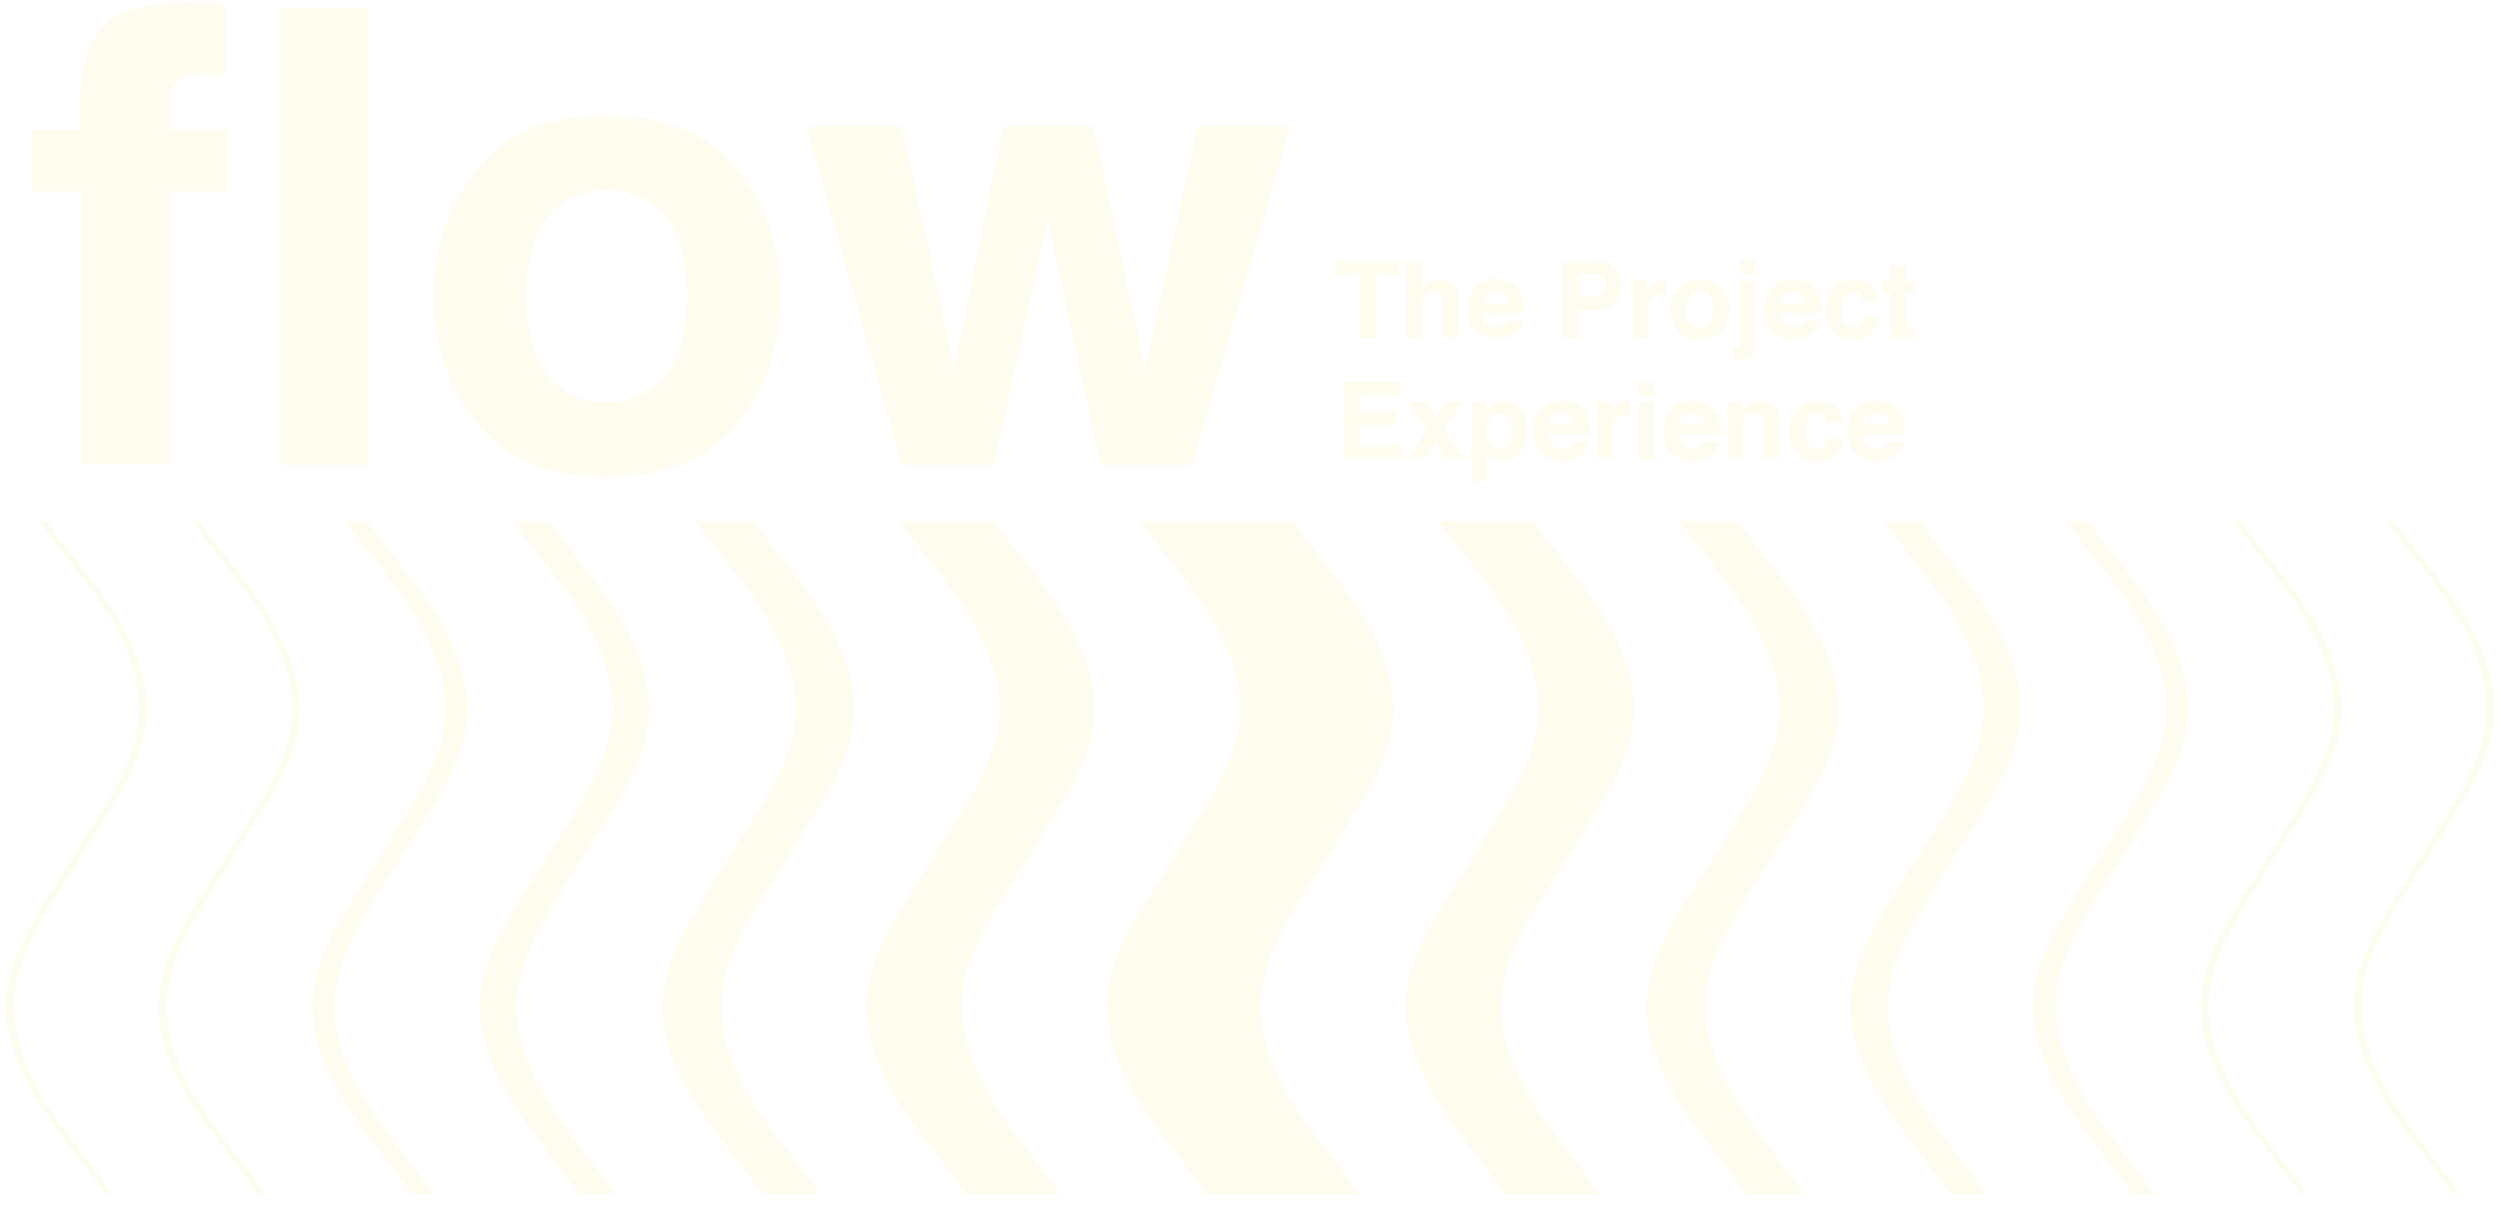
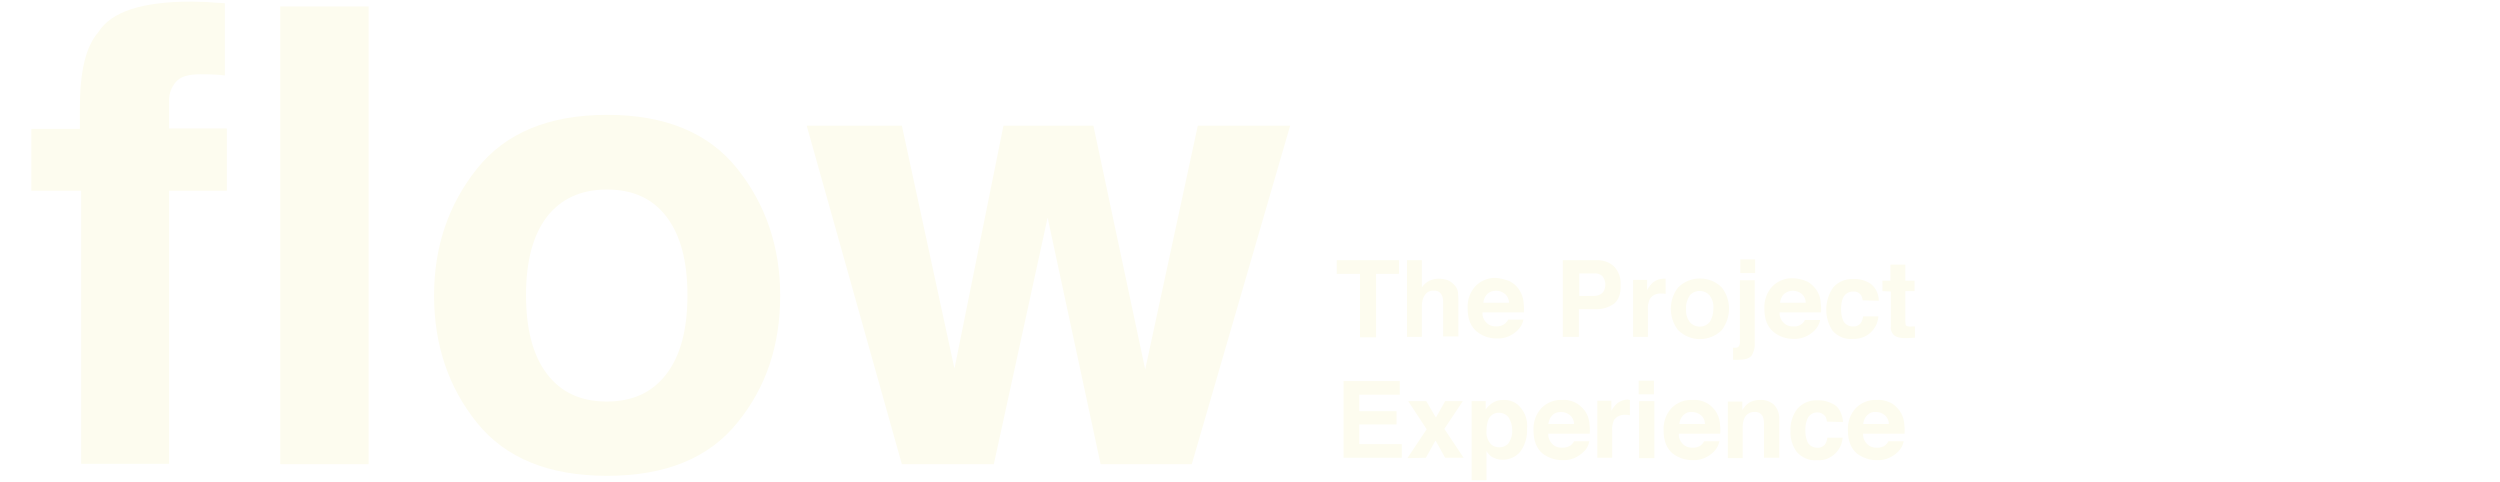
- <svg xmlns="http://www.w3.org/2000/svg" xmlns:xlink="http://www.w3.org/1999/xlink" version="1.1" id="Layer_1" x="0px" y="0px" viewBox="0 0 622.6 300" style="enable-background:new 0 0 622.6 300;" xml:space="preserve">
+ <svg xmlns="http://www.w3.org/2000/svg" version="1.1" id="Layer_1" x="0px" y="0px" viewBox="0 0 622.6 120" style="enable-background:new 0 0 622.6 120;" xml:space="preserve">
  <style type="text/css">
	.st0{fill:#FDFCEF;}
- 	.st1{clip-path:url(#SVGID_2_);}
- 	.st2{fill:#FDFCEE;}
</style>
  <g id="Layer_2_1_">
    <g id="Layer_1-2">
-       <path class="st0" d="M348.4,65v3.4h-5.7v15.8h-4V68.4h-5.8V65H348.4z" />
-       <path class="st0" d="M360.6,70c0.7,0.3,1.3,0.8,1.8,1.4c0.4,0.5,0.6,1,0.7,1.6c0.1,0.9,0.1,1.8,0.1,2.7v8.3h-3.8v-8.6    c0-0.6-0.1-1.3-0.4-1.8c-0.4-0.7-1.1-1.1-1.9-1c-0.9-0.1-1.7,0.3-2.2,1c-0.6,0.8-0.8,1.8-0.8,2.8v7.7h-3.7V65h3.7v6.8    c0.4-0.7,1.1-1.3,1.9-1.7c0.7-0.3,1.5-0.5,2.2-0.5C359,69.6,359.8,69.7,360.6,70z" />
-       <path class="st0" d="M375.9,70.2c1,0.5,1.8,1.2,2.4,2.1c0.6,0.9,1,1.9,1.1,2.9c0.1,0.9,0.2,1.9,0.1,2.8h-10.3    c-0.1,1.2,0.5,2.3,1.5,3c0.6,0.4,1.3,0.5,2,0.5c0.7,0,1.5-0.2,2.1-0.7c0.3-0.3,0.6-0.6,0.8-1h3.8c-0.2,1-0.7,1.9-1.4,2.6    c-1.4,1.4-3.3,2.2-5.3,2.1c-1.8,0-3.6-0.6-5-1.8c-1.4-1.2-2.2-3-2.2-5.7c-0.1-2.1,0.6-4.1,2-5.6c1.3-1.3,3.2-2.1,5.1-2    C373.7,69.5,374.8,69.8,375.9,70.2z M370.4,73.4c-0.6,0.6-0.9,1.4-1,2.2h6.4c0-0.9-0.4-1.7-1-2.2c-0.6-0.5-1.4-0.8-2.2-0.8    C371.7,72.6,370.9,72.9,370.4,73.4z" />
-       <path class="st0" d="M402,75.8c-1.4,1-3.1,1.5-4.8,1.4h-4v6.9h-4V65h8.2c1.6-0.1,3.3,0.4,4.5,1.5c1.2,1.2,1.8,2.9,1.7,4.6    C403.7,73.3,403.1,74.9,402,75.8z M399,68.9c-0.6-0.5-1.4-0.7-2.1-0.6h-3.6v5.6h3.6c0.8,0,1.5-0.2,2.1-0.7    c0.6-0.6,0.8-1.4,0.8-2.2C399.8,70.3,399.5,69.5,399,68.9L399,68.9z" />
-       <path class="st0" d="M414.5,69.6h0.3v3.8l-0.6-0.1h-0.4c-1.2-0.1-2.4,0.4-3,1.5c-0.3,0.8-0.5,1.7-0.4,2.5v6.8h-3.7V69.9h3.5v2.5    c0.4-0.7,0.9-1.4,1.5-1.9c0.8-0.6,1.7-0.9,2.7-0.9L414.5,69.6z" />
-       <path class="st0" d="M428.8,82.4c-3,3-7.9,3-10.9,0c-2.4-3.1-2.4-7.5,0-10.6c3-3,7.9-3,10.9,0C431.2,74.9,431.2,79.2,428.8,82.4z     M425.8,80.4c0.6-1,0.9-2.1,0.9-3.3c0.1-1.2-0.2-2.3-0.9-3.3c-1.2-1.4-3.3-1.5-4.6-0.4c-0.1,0.1-0.3,0.2-0.4,0.4    c-0.6,1-1,2.1-0.9,3.3c-0.1,1.2,0.2,2.3,0.9,3.3c1.2,1.4,3.3,1.5,4.6,0.4C425.5,80.6,425.7,80.5,425.8,80.4z" />
-       <path class="st0" d="M431.6,86.8h0.4h0.2c0.3,0,0.6-0.1,0.8-0.3c0.2-0.3,0.3-0.6,0.3-1V70h3.7v15.6c0.1,1.1-0.2,2.2-0.8,3.2    c-0.6,0.7-1.7,1-3.3,1h-0.5h-0.8L431.6,86.8z M437.1,68.2h-3.7v-3.4h3.7V68.2z" />
-       <path class="st0" d="M449.8,70.2c1,0.4,1.8,1.2,2.5,2.1c0.6,0.9,1,1.9,1.1,2.9c0.1,0.9,0.2,1.9,0.1,2.8h-10.3    c-0.1,1.2,0.5,2.3,1.5,3c0.6,0.4,1.3,0.5,2,0.5c1.2,0.1,2.3-0.6,2.8-1.6h3.8c-0.2,1-0.7,1.9-1.4,2.6c-1.4,1.4-3.3,2.2-5.3,2.1    c-1.8,0-3.6-0.6-5-1.8c-1.4-1.2-2.2-3-2.2-5.7c-0.1-2.1,0.6-4.1,2-5.6c1.3-1.3,3.2-2.1,5.1-2C447.6,69.5,448.8,69.8,449.8,70.2z     M444.3,73.4c-0.6,0.6-0.9,1.4-1,2.2h6.4c0-0.9-0.4-1.7-1-2.2c-0.6-0.5-1.4-0.8-2.2-0.8C445.7,72.6,444.9,72.9,444.3,73.4    L444.3,73.4z" />
-       <path class="st0" d="M463.9,75c-0.1-0.5-0.2-1-0.5-1.4c-0.5-0.6-1.2-0.9-1.9-0.8c-1.2,0-2.2,0.7-2.6,1.8c-0.3,0.8-0.4,1.7-0.4,2.6    c0,0.8,0.1,1.7,0.4,2.5c0.3,1.1,1.4,1.8,2.5,1.8c0.7,0.1,1.4-0.2,1.9-0.7c0.4-0.5,0.6-1.2,0.7-1.8h3.8c-0.1,1.2-0.5,2.3-1.2,3.2    c-1.2,1.6-3.1,2.5-5.2,2.4c-1.9,0.2-3.7-0.6-5-2c-2.2-3.3-2.1-7.7,0.2-10.9c1.3-1.4,3.1-2.1,4.9-2c1.5-0.1,3.1,0.3,4.4,1.2    c1.3,1,2,2.6,2,4.2L463.9,75z" />
-       <path class="st0" d="M468.8,72.7v-2.6h2v-4h3.7v4h2.3v2.6h-2.3v7.5c0,0.6,0.1,1,0.2,1.1c0.4,0.2,0.9,0.3,1.4,0.2h0.4h0.4v2.8    l-1.8,0.1c-1.8,0.1-2.9-0.2-3.6-0.9c-0.5-0.6-0.7-1.3-0.6-2v-8.7H468.8z" />
-       <path class="st0" d="M348.6,98.5h-10.1v4.1h9.3v3.3h-9.3v4.9h10.6v3.4h-14.5V95.1h14L348.6,98.5z" />
-       <path class="st0" d="M350.5,114.3l4.8-7.2l-4.6-7h4.5l2.4,4.1l2.3-4.1h4.4l-4.6,6.9l4.8,7.2h-4.6l-2.4-4.3l-2.4,4.3H350.5z" />
-       <path class="st0" d="M378.6,101.6c1.3,1.5,1.9,3.4,1.7,5.4c0.1,2-0.5,4.1-1.7,5.7c-1.1,1.3-2.7,2-4.4,2c-1,0-2-0.3-2.8-0.8    c-0.5-0.4-0.9-0.8-1.2-1.4v7.3h-3.7v-19.7h3.5v2.1c0.3-0.5,0.8-1,1.3-1.4c0.9-0.7,1.9-1,3-1C376,99.7,377.6,100.4,378.6,101.6z     M375.8,104.3c-0.5-0.8-1.5-1.3-2.4-1.3c-1.3-0.1-2.4,0.7-2.8,1.9c-0.3,0.8-0.4,1.7-0.4,2.6c-0.1,1.3,0.3,2.6,1.3,3.5    c0.5,0.4,1.2,0.6,1.9,0.6c0.9,0,1.9-0.4,2.4-1.2c0.6-1,0.9-2.1,0.8-3.2C376.6,106.2,376.3,105.2,375.8,104.3z" />
-       <path class="st0" d="M392.2,100.4c1,0.5,1.8,1.2,2.5,2.1c0.6,0.9,1,1.9,1.1,2.9c0.1,0.9,0.2,1.9,0.1,2.8h-10.3    c-0.1,1.2,0.5,2.3,1.5,3c0.6,0.4,1.3,0.5,2,0.5c0.7,0,1.5-0.2,2.1-0.6c0.3-0.3,0.6-0.6,0.8-1h3.8c-0.2,1-0.6,1.9-1.4,2.6    c-1.4,1.4-3.3,2.2-5.3,2.1c-1.8,0-3.6-0.6-5-1.7c-1.4-1.2-2.2-3.1-2.2-5.7c-0.1-2.1,0.6-4.1,2-5.6c1.3-1.3,3.2-2.1,5.1-2    C390,99.7,391.1,99.9,392.2,100.4z M386.6,103.6c-0.6,0.6-0.9,1.4-1,2.2h6.4c0-0.9-0.4-1.7-1-2.2c-0.6-0.5-1.4-0.8-2.2-0.8    C388,102.8,387.2,103,386.6,103.6z" />
-       <path class="st0" d="M405.6,99.8h0.3v3.8c-0.2,0-0.4,0-0.6-0.1h-0.4c-1.2-0.1-2.4,0.4-3,1.4c-0.3,0.8-0.5,1.7-0.4,2.5v6.8h-3.7    v-14.2h3.5v2.5c0.4-0.7,0.9-1.4,1.5-1.9c0.8-0.6,1.7-0.9,2.7-0.9L405.6,99.8z" />
-       <path class="st0" d="M411.9,98.4h-3.8V95h3.8V98.4z M408.2,100.1h3.8v14.2h-3.8V100.1z" />
-       <path class="st0" d="M424.7,100.4c1,0.4,1.8,1.2,2.5,2.1c0.6,0.9,1,1.9,1.1,2.9c0.1,0.9,0.2,1.9,0.1,2.8h-10.3    c-0.1,1.2,0.5,2.3,1.5,3c0.6,0.4,1.3,0.5,2,0.5c0.7,0,1.5-0.2,2-0.6c0.3-0.3,0.6-0.6,0.8-1h3.8c-0.2,1-0.7,1.9-1.4,2.6    c-1.4,1.4-3.3,2.2-5.3,2.1c-1.8,0-3.6-0.6-5-1.7c-1.4-1.2-2.2-3.1-2.2-5.7c-0.1-2.1,0.6-4.1,2-5.6c1.3-1.3,3.2-2.1,5.1-2    C422.5,99.7,423.7,99.9,424.7,100.4z M419.2,103.6c-0.6,0.6-0.9,1.4-1,2.2h6.4c0-0.9-0.4-1.7-1-2.2c-0.6-0.5-1.4-0.8-2.2-0.8    C420.6,102.7,419.8,103,419.2,103.6z" />
-       <path class="st0" d="M441.7,100.9c1,1,1.5,2.4,1.4,3.8v9.5h-3.8v-8.6c0-0.6-0.1-1.2-0.3-1.7c-0.4-0.7-1.2-1.2-2-1.1    c-1.1-0.1-2.2,0.6-2.6,1.6c-0.3,0.7-0.4,1.4-0.4,2.2v7.7h-3.7v-14.1h3.6v2.1c0.4-0.6,0.8-1.1,1.4-1.6c0.8-0.6,1.9-0.9,2.9-0.9    C439.5,99.7,440.7,100.1,441.7,100.9z" />
-       <path class="st0" d="M455,105.2c-0.1-0.5-0.2-1-0.5-1.4c-0.5-0.6-1.2-0.9-1.9-0.9c-1.2,0-2.2,0.7-2.6,1.9    c-0.3,0.8-0.4,1.7-0.4,2.6c0,0.8,0.1,1.7,0.4,2.5c0.3,1.1,1.4,1.8,2.5,1.8c0.7,0.1,1.4-0.2,1.9-0.7c0.4-0.5,0.6-1.2,0.7-1.8h3.8    c-0.1,1.2-0.5,2.3-1.2,3.2c-1.2,1.6-3.1,2.6-5.2,2.4c-1.9,0.2-3.7-0.6-5-2c-1.1-1.5-1.7-3.4-1.6-5.2c-0.1-2,0.5-4.1,1.8-5.7    c1.3-1.4,3.1-2.1,4.9-2c1.5-0.1,3.1,0.4,4.4,1.2c1.1,0.8,1.8,2.2,2,4.2L455,105.2z" />
-       <path class="st0" d="M470.6,100.4c1,0.4,1.8,1.2,2.5,2.1c0.6,0.9,1,1.9,1.1,2.9c0.1,0.9,0.2,1.9,0.1,2.8H464    c-0.1,1.2,0.5,2.3,1.5,3c0.6,0.4,1.3,0.5,2,0.5c0.7,0,1.5-0.2,2-0.6c0.3-0.3,0.6-0.6,0.8-1h3.8c-0.2,1-0.7,1.9-1.4,2.6    c-1.4,1.4-3.3,2.2-5.3,2.1c-1.8,0-3.6-0.6-5-1.7c-1.4-1.2-2.2-3.1-2.2-5.7c-0.1-2.1,0.6-4.1,2-5.6c1.3-1.3,3.2-2.1,5.1-2    C468.4,99.7,469.5,99.9,470.6,100.4z M465,103.6c-0.6,0.6-0.9,1.4-1,2.2h6.4c0-0.9-0.4-1.7-1-2.2c-0.6-0.5-1.4-0.8-2.2-0.8    C466.4,102.7,465.6,103,465,103.6z" />
-       <g>
-         <defs>
-           <rect id="SVGID_1_" y="129.8" width="622.6" height="167.6" />
-         </defs>
-         <clipPath id="SVGID_2_">
-           <use xlink:href="#SVGID_1_" style="overflow:visible;" />
-         </clipPath>
-         <g class="st1">
-           <path class="st2" d="M330.4,468.3h-38.1c-4.7-26-24.1-57.9-15.6-84.5c6.6-20.8,30.9-34.2,33.5-57c2.4-20.9-17.8-37.5-27.1-53.4      c-14.9-25.5-4.7-37.6,9.2-59.9s24.2-34.4,9.2-59.9c-9.8-16.7-29.9-31.6-27.1-53.3c3-22.8,26.8-36.1,33.5-57      c8.5-26.6-10.9-58.5-15.6-84.5h38.1c4.7,26,24.1,57.9,15.6,84.5c-6.7,20.9-30.5,34.2-33.5,57c-2.8,21.7,17.3,36.7,27.1,53.4      c14.9,25.5,4.7,37.6-9.2,59.9s-24.1,34.4-9.2,59.9c9.3,15.9,29.4,32.5,27.1,53.4c-2.6,22.8-26.8,36.1-33.5,57      C306.3,410.4,325.7,442.3,330.4,468.3z" />
-           <path class="st2" d="M390.3,468.3h-23.6c-4.7-26-24.1-57.9-15.6-84.5c6.6-20.8,30.9-34.2,33.5-57c2.4-20.9-17.8-37.5-27.1-53.4      c-14.9-25.5-4.7-37.6,9.2-59.9s24.2-34.4,9.2-59.9c-9.8-16.7-29.9-31.6-27.1-53.3c3-22.8,26.8-36.1,33.5-57      c8.5-26.6-10.9-58.5-15.6-84.5h23.6c4.7,26,24.1,57.9,15.6,84.5c-6.7,20.9-30.5,34.2-33.5,57c-2.8,21.7,17.3,36.7,27.1,53.4      c14.9,25.5,4.7,37.6-9.2,59.9s-24.1,34.4-9.2,59.9c9.3,15.9,29.4,32.5,27.1,53.4c-2.6,22.8-26.8,36.1-33.5,57      C366.2,410.4,385.6,442.3,390.3,468.3z" />
-           <path class="st2" d="M441.2,468.3h-14.5c-4.7-26-24.1-57.9-15.6-84.5c6.6-20.8,30.9-34.2,33.5-57c2.4-20.9-17.8-37.5-27.1-53.4      c-14.9-25.5-4.7-37.6,9.2-59.9s24.2-34.4,9.2-59.9c-9.8-16.7-29.9-31.6-27.1-53.3c3-22.8,26.8-36.1,33.5-57      c8.5-26.6-10.9-58.5-15.6-84.5h14.5c4.7,26,24.1,57.9,15.6,84.5c-6.6,20.9-30.5,34.2-33.5,57c-2.8,21.7,17.3,36.7,27.1,53.4      c14.9,25.5,4.7,37.6-9.2,59.9s-24.1,34.4-9.2,59.9c9.3,15.9,29.4,32.5,27.1,53.3c-2.6,22.8-26.8,36.1-33.5,57      C417.1,410.4,436.5,442.3,441.2,468.3z" />
-           <path class="st2" d="M486.6,468.3h-9.1c-4.7-26-24.1-57.9-15.6-84.5c6.6-20.8,30.9-34.2,33.5-57c2.4-20.9-17.8-37.5-27.1-53.4      c-14.9-25.5-4.7-37.6,9.2-59.9s24.2-34.4,9.2-59.9c-9.8-16.7-29.9-31.6-27.1-53.3c3-22.8,26.8-36.1,33.5-57      c8.5-26.6-10.9-58.5-15.6-84.5h9.1c4.7,26,24.1,57.9,15.6,84.5c-6.7,20.9-30.5,34.2-33.5,57c-2.8,21.7,17.3,36.7,27.1,53.4      c14.9,25.5,4.7,37.6-9.2,59.9s-24.1,34.4-9.2,59.9c9.3,15.9,29.4,32.5,27.1,53.4c-2.6,22.8-26.8,36.1-33.5,57      C462.5,410.4,481.9,442.3,486.6,468.3z" />
-           <path class="st2" d="M528.3,468.3h-5.4c-4.7-26-24.1-57.9-15.6-84.5c6.6-20.8,30.9-34.2,33.5-57c2.4-20.9-17.8-37.5-27.1-53.4      c-14.9-25.5-4.6-37.6,9.3-59.9s24.2-34.4,9.2-59.9c-9.8-16.7-29.9-31.6-27.1-53.4c3-22.8,26.8-36.1,33.5-57      c8.5-26.6-10.9-58.5-15.6-84.5h5.4c4.7,26,24.1,57.9,15.6,84.5c-6.7,20.9-30.5,34.2-33.5,57c-2.8,21.7,17.3,36.7,27.1,53.4      c14.9,25.5,4.7,37.6-9.2,59.9s-24.1,34.4-9.2,59.9c9.3,15.9,29.4,32.5,27.1,53.4c-2.6,22.8-26.8,36.1-33.5,57      C504.2,410.4,523.6,442.3,528.3,468.3z" />
-           <path class="st2" d="M566.5,468.3h-1.8c-4.7-26-24.1-57.9-15.6-84.5c6.6-20.8,30.9-34.2,33.5-57c2.4-20.9-17.8-37.5-27.1-53.4      c-14.9-25.5-4.7-37.6,9.2-59.9s24.2-34.4,9.2-59.9c-9.8-16.7-29.9-31.6-27.1-53.3c3-22.8,26.8-36.1,33.5-57      c8.5-26.6-10.9-58.5-15.6-84.5h1.8c4.7,26,24.1,57.9,15.6,84.5c-6.7,20.9-30.5,34.2-33.5,57c-2.8,21.7,17.3,36.7,27.1,53.4      c14.9,25.5,4.7,37.6-9.2,59.9s-24.1,34.4-9.2,59.9c9.3,15.9,29.4,32.5,27.1,53.4c-2.6,22.8-26.8,36.1-33.5,57      C542.4,410.4,561.7,442.3,566.5,468.3z" />
-           <path class="st2" d="M604.6,468.3h-1.8c-4.7-26-24.1-57.9-15.6-84.5c6.6-20.8,30.9-34.2,33.5-57c2.4-20.9-17.8-37.5-27.1-53.4      c-14.9-25.5-4.7-37.6,9.2-59.9s24.2-34.4,9.2-59.9c-9.8-16.7-29.9-31.6-27.1-53.4c3-22.8,26.8-36.1,33.5-57      c8.5-26.6-10.9-58.5-15.6-84.5h1.8c4.7,26,24.1,57.9,15.6,84.5c-6.7,20.9-30.5,34.2-33.5,57c-2.8,21.7,17.3,36.7,27.1,53.4      c14.9,25.5,4.7,37.6-9.2,59.9s-24.1,34.4-9.2,59.9c9.3,15.9,29.4,32.5,27.1,53.4c-2.6,22.8-26.8,36.1-33.5,57      C580.5,410.4,599.9,442.3,604.6,468.3z" />
-           <path class="st2" d="M256,468.3h-23.6c-4.7-26-24.1-57.9-15.6-84.5c6.6-20.8,30.9-34.2,33.5-57c2.4-20.9-17.8-37.5-27.1-53.4      c-14.9-25.5-4.7-37.6,9.2-59.9s24.2-34.4,9.2-59.9c-9.8-16.7-29.9-31.6-27.1-53.3c3-22.8,26.8-36.1,33.5-57      c8.4-26.6-10.9-58.5-15.6-84.5H256c4.7,26,24.1,57.9,15.6,84.5c-6.7,20.9-30.5,34.2-33.5,57c-2.8,21.7,17.3,36.7,27.1,53.4      c14.9,25.5,4.7,37.6-9.2,59.9s-24.1,34.4-9.2,59.9c9.2,15.9,29.4,32.5,27,53.3c-2.6,22.8-26.8,36.1-33.5,57      C231.9,410.4,251.2,442.3,256,468.3z" />
-           <path class="st2" d="M196.1,468.3h-14.5c-4.7-26-24.1-57.9-15.6-84.5c6.6-20.8,30.9-34.2,33.5-57c2.4-20.9-17.8-37.5-27.1-53.4      c-14.9-25.5-4.7-37.6,9.2-59.9s24.2-34.4,9.2-59.9c-9.8-16.7-29.9-31.6-27.1-53.3c3-22.8,26.8-36.1,33.5-57      c8.5-26.6-10.9-58.5-15.6-84.5h14.5c4.7,26,24.1,57.9,15.6,84.5c-6.7,20.9-30.5,34.2-33.5,57c-2.8,21.7,17.3,36.7,27.1,53.4      c14.9,25.5,4.7,37.6-9.2,59.9s-24.1,34.4-9.2,59.9c9.3,15.9,29.4,32.5,27.1,53.4c-2.6,22.8-26.8,36.1-33.5,57      C172,410.4,191.3,442.3,196.1,468.3z" />
-           <path class="st2" d="M145.2,468.3h-9.1c-4.7-26-24.1-57.9-15.6-84.5c6.6-20.8,30.9-34.2,33.5-57c2.4-20.9-17.8-37.5-27.1-53.4      c-14.9-25.5-4.7-37.6,9.2-59.9s24.2-34.4,9.2-59.9c-9.8-16.7-29.9-31.6-27.1-53.3c3-22.8,26.8-36.1,33.4-57      c8.5-26.6-10.9-58.5-15.6-84.5h9.1c4.7,26,24.1,57.9,15.6,84.5c-6.6,20.9-30.5,34.2-33.5,57c-2.8,21.7,17.3,36.7,27.1,53.4      c14.9,25.5,4.7,37.6-9.2,59.9s-24.1,34.4-9.2,59.9c9.3,15.9,29.4,32.5,27,53.3c-2.6,22.8-26.8,36.1-33.5,57      C121.1,410.4,140.5,442.3,145.2,468.3z" />
-           <path class="st2" d="M99.8,468.3h-5.4c-4.7-26-24.1-57.9-15.6-84.5c6.6-20.8,30.9-34.2,33.5-57c2.3-20.9-17.8-37.5-27.1-53.4      c-14.9-25.5-4.7-37.6,9.2-59.9s24.2-34.4,9.2-59.9C93.9,137,73.7,122,76.5,100.3c3-22.8,26.8-36.1,33.5-57      c8.5-26.6-10.9-58.5-15.6-84.5h5.4c4.7,26,24.1,57.9,15.6,84.5c-6.7,20.9-30.5,34.2-33.5,57c-2.8,21.7,17.3,36.7,27.1,53.4      c14.9,25.5,4.7,37.6-9.2,59.9s-24.1,34.4-9.2,59.9c9.3,15.9,29.4,32.5,27.1,53.3c-2.6,22.8-26.8,36.1-33.5,57      C75.7,410.4,95.1,442.3,99.8,468.3z" />
-           <path class="st2" d="M58,468.3h-1.8c-4.7-26-24.1-57.9-15.6-84.5c6.6-20.8,30.9-34.2,33.4-57c2.4-20.9-17.8-37.5-27.1-53.4      c-14.9-25.5-4.7-37.6,9.3-59.9s24.2-34.4,9.2-59.9c-9.8-16.7-29.9-31.6-27.1-53.4c3-22.8,26.8-36.1,33.5-57      C80.3,16.7,61-15.2,56.2-41.2H58c4.7,26,24.1,57.9,15.6,84.5c-6.7,20.9-30.5,34.2-33.5,57c-2.8,21.7,17.3,36.7,27.1,53.4      c14.9,25.5,4.7,37.6-9.2,59.9s-24.1,34.4-9.2,59.9c9.3,15.9,29.4,32.5,27.1,53.4c-2.6,22.8-26.8,36.1-33.5,57      C34,410.4,53.3,442.3,58,468.3z" />
-           <path class="st2" d="M19.9,468.3h-1.8c-4.7-26-24.1-57.9-15.6-84.5c6.6-20.8,30.9-34.2,33.5-57c2.4-20.9-17.8-37.5-27.1-53.4      c-14.9-25.5-4.7-37.6,9.2-59.9s24.2-34.4,9.2-59.9C17.6,137-2.5,122.1,0.3,100.3c3-22.8,26.8-36.1,33.5-57      c8.5-26.6-10.9-58.5-15.6-84.5h1.8c4.7,26,24.1,57.9,15.6,84.5C28.9,64.3,5,77.5,2.1,100.3c-2.8,21.7,17.3,36.7,27.1,53.4      c14.9,25.5,4.7,37.6-9.2,59.9s-24.1,34.4-9.2,59.9c9.3,15.9,29.4,32.5,27.1,53.4c-2.6,22.8-26.8,36.1-33.5,57      C-4.2,410.4,15.2,442.3,19.9,468.3z" />
-         </g>
-       </g>
-       <path class="st0" d="M51.4,0.7c1.1,0.1,2.7,0.2,4.6,0.3v18c-1.2-0.2-3.3-0.3-6.2-0.3s-4.9,0.6-6,1.9c-1.1,1.3-1.7,2.9-1.7,4.5v7.1    h14.4v15.5H42.1v68H20.2v-68H7.8V32.3h12.1v-5.4c0-9,1.5-15.2,4.6-18.7c3.2-5.1,10.9-7.6,23.1-7.6C49,0.6,50.3,0.7,51.4,0.7z" />
-       <path class="st0" d="M91.8,115.8h-22V1.8h22V115.8z" />
-       <path class="st0" d="M183.6,105.5c-7.1,8.8-17.9,13.2-32.4,13.2s-25.3-4.4-32.4-13.2c-7.1-8.8-10.7-19.4-10.7-31.7    c0-12.2,3.6-22.7,10.7-31.6s17.9-13.4,32.4-13.4c14.5,0,25.3,4.5,32.4,13.4c7.1,8.9,10.7,19.5,10.7,31.6    C194.3,86.2,190.8,96.7,183.6,105.5z M166,93.3c3.5-4.6,5.2-11.1,5.2-19.6c0-8.4-1.7-14.9-5.2-19.5c-3.5-4.6-8.4-6.8-14.9-6.8    c-6.4,0-11.4,2.3-14.9,6.8c-3.5,4.6-5.2,11.1-5.2,19.5s1.7,15,5.2,19.6c3.5,4.6,8.4,6.9,14.9,6.9S162.5,97.9,166,93.3z" />
-       <path class="st0" d="M249.9,31.5h22.4l12.9,60.7l13.1-60.7h23l-24.5,84.3h-22.7l-13.2-61.4l-13.4,61.4h-22.9l-23.7-84.3h23.7    L237.7,92L249.9,31.5z" />
+       <path class="st0" d="M348.4,64.8v3.4h-5.7V84h-4V68.2h-5.8v-3.4H348.4z" />
+       <path class="st0" d="M360.6,69.8c0.7,0.3,1.3,0.8,1.8,1.4c0.4,0.5,0.6,1,0.7,1.6c0.1,0.9,0.1,1.8,0.1,2.7v8.3h-3.8v-8.6    c0-0.6-0.1-1.3-0.4-1.8c-0.4-0.7-1.1-1.1-1.9-1c-0.9-0.1-1.7,0.3-2.2,1c-0.6,0.8-0.8,1.8-0.8,2.8v7.7h-3.7V64.8h3.7v6.8    c0.4-0.7,1.1-1.3,1.9-1.7c0.7-0.3,1.5-0.5,2.2-0.5C359,69.4,359.8,69.5,360.6,69.8z" />
+       <path class="st0" d="M375.9,70c1,0.5,1.8,1.2,2.4,2.1s1,1.9,1.1,2.9c0.1,0.9,0.2,1.9,0.1,2.8h-10.3c-0.1,1.2,0.5,2.3,1.5,3    c0.6,0.4,1.3,0.5,2,0.5s1.5-0.2,2.1-0.7c0.3-0.3,0.6-0.6,0.8-1h3.8c-0.2,1-0.7,1.9-1.4,2.6c-1.4,1.4-3.3,2.2-5.3,2.1    c-1.8,0-3.6-0.6-5-1.8c-1.4-1.2-2.2-3-2.2-5.7c-0.1-2.1,0.6-4.1,2-5.6c1.3-1.3,3.2-2.1,5.1-2C373.7,69.3,374.8,69.6,375.9,70z     M370.4,73.2c-0.6,0.6-0.9,1.4-1,2.2h6.4c0-0.9-0.4-1.7-1-2.2s-1.4-0.8-2.2-0.8C371.7,72.4,370.9,72.7,370.4,73.2z" />
+       <path class="st0" d="M402,75.6c-1.4,1-3.1,1.5-4.8,1.4h-4v6.9h-4V64.8h8.2c1.6-0.1,3.3,0.4,4.5,1.5c1.2,1.2,1.8,2.9,1.7,4.6    C403.7,73.1,403.1,74.7,402,75.6z M399,68.7c-0.6-0.5-1.4-0.7-2.1-0.6h-3.6v5.6h3.6c0.8,0,1.5-0.2,2.1-0.7    c0.6-0.6,0.8-1.4,0.8-2.2C399.8,70.1,399.5,69.3,399,68.7L399,68.7z" />
+       <path class="st0" d="M414.5,69.4h0.3v3.8l-0.6-0.1h-0.4c-1.2-0.1-2.4,0.4-3,1.5c-0.3,0.8-0.5,1.7-0.4,2.5v6.8h-3.7V69.7h3.5v2.5    c0.4-0.7,0.9-1.4,1.5-1.9c0.8-0.6,1.7-0.9,2.7-0.9H414.5z" />
+       <path class="st0" d="M428.8,82.2c-3,3-7.9,3-10.9,0c-2.4-3.1-2.4-7.5,0-10.6c3-3,7.9-3,10.9,0C431.2,74.7,431.2,79,428.8,82.2z     M425.8,80.2c0.6-1,0.9-2.1,0.9-3.3c0.1-1.2-0.2-2.3-0.9-3.3c-1.2-1.4-3.3-1.5-4.6-0.4c-0.1,0.1-0.3,0.2-0.4,0.4    c-0.6,1-1,2.1-0.9,3.3c-0.1,1.2,0.2,2.3,0.9,3.3c1.2,1.4,3.3,1.5,4.6,0.4C425.5,80.4,425.7,80.3,425.8,80.2z" />
+       <path class="st0" d="M431.6,86.6h0.4h0.2c0.3,0,0.6-0.1,0.8-0.3c0.2-0.3,0.3-0.6,0.3-1V69.8h3.7v15.6c0.1,1.1-0.2,2.2-0.8,3.2    c-0.6,0.7-1.7,1-3.3,1h-0.5h-0.8L431.6,86.6z M437.1,68h-3.7v-3.4h3.7V68z" />
+       <path class="st0" d="M449.8,70c1,0.4,1.8,1.2,2.5,2.1c0.6,0.9,1,1.9,1.1,2.9c0.1,0.9,0.2,1.9,0.1,2.8h-10.3    c-0.1,1.2,0.5,2.3,1.5,3c0.6,0.4,1.3,0.5,2,0.5c1.2,0.1,2.3-0.6,2.8-1.6h3.8c-0.2,1-0.7,1.9-1.4,2.6c-1.4,1.4-3.3,2.2-5.3,2.1    c-1.8,0-3.6-0.6-5-1.8c-1.4-1.2-2.2-3-2.2-5.7c-0.1-2.1,0.6-4.1,2-5.6c1.3-1.3,3.2-2.1,5.1-2C447.6,69.3,448.8,69.6,449.8,70z     M444.3,73.2c-0.6,0.6-0.9,1.4-1,2.2h6.4c0-0.9-0.4-1.7-1-2.2s-1.4-0.8-2.2-0.8C445.7,72.4,444.9,72.7,444.3,73.2L444.3,73.2z" />
+       <path class="st0" d="M463.9,74.8c-0.1-0.5-0.2-1-0.5-1.4c-0.5-0.6-1.2-0.9-1.9-0.8c-1.2,0-2.2,0.7-2.6,1.8    c-0.3,0.8-0.4,1.7-0.4,2.6c0,0.8,0.1,1.7,0.4,2.5c0.3,1.1,1.4,1.8,2.5,1.8c0.7,0.1,1.4-0.2,1.9-0.7c0.4-0.5,0.6-1.2,0.7-1.8h3.8    c-0.1,1.2-0.5,2.3-1.2,3.2c-1.2,1.6-3.1,2.5-5.2,2.4c-1.9,0.2-3.7-0.6-5-2c-2.2-3.3-2.1-7.7,0.2-10.9c1.3-1.4,3.1-2.1,4.9-2    c1.5-0.1,3.1,0.3,4.4,1.2c1.3,1,2,2.6,2,4.2L463.9,74.8z" />
+       <path class="st0" d="M468.8,72.5v-2.6h2v-4h3.7v4h2.3v2.6h-2.3V80c0,0.6,0.1,1,0.2,1.1c0.4,0.2,0.9,0.3,1.4,0.2h0.4h0.4v2.8    l-1.8,0.1c-1.8,0.1-2.9-0.2-3.6-0.9c-0.5-0.6-0.7-1.3-0.6-2v-8.7L468.8,72.5L468.8,72.5z" />
+       <path class="st0" d="M348.6,98.3h-10.1v4.1h9.3v3.3h-9.3v4.9h10.6v3.4h-14.5V94.9h14V98.3z" />
+       <path class="st0" d="M350.5,114.1l4.8-7.2l-4.6-7h4.5l2.4,4.1l2.3-4.1h4.4l-4.6,6.9l4.8,7.2h-4.6l-2.4-4.3l-2.4,4.3L350.5,114.1    L350.5,114.1z" />
+       <path class="st0" d="M378.6,101.4c1.3,1.5,1.9,3.4,1.7,5.4c0.1,2-0.5,4.1-1.7,5.7c-1.1,1.3-2.7,2-4.4,2c-1,0-2-0.3-2.8-0.8    c-0.5-0.4-0.9-0.8-1.2-1.4v7.3h-3.7V99.9h3.5v2.1c0.3-0.5,0.8-1,1.3-1.4c0.9-0.7,1.9-1,3-1C376,99.5,377.6,100.2,378.6,101.4z     M375.8,104.1c-0.5-0.8-1.5-1.3-2.4-1.3c-1.3-0.1-2.4,0.7-2.8,1.9c-0.3,0.8-0.4,1.7-0.4,2.6c-0.1,1.3,0.3,2.6,1.3,3.5    c0.5,0.4,1.2,0.6,1.9,0.6c0.9,0,1.9-0.4,2.4-1.2c0.6-1,0.9-2.1,0.8-3.2C376.6,106,376.3,105,375.8,104.1z" />
+       <path class="st0" d="M392.2,100.2c1,0.5,1.8,1.2,2.5,2.1c0.6,0.9,1,1.9,1.1,2.9c0.1,0.9,0.2,1.9,0.1,2.8h-10.3    c-0.1,1.2,0.5,2.3,1.5,3c0.6,0.4,1.3,0.5,2,0.5s1.5-0.2,2.1-0.6c0.3-0.3,0.6-0.6,0.8-1h3.8c-0.2,1-0.6,1.9-1.4,2.6    c-1.4,1.4-3.3,2.2-5.3,2.1c-1.8,0-3.6-0.6-5-1.7c-1.4-1.2-2.2-3.1-2.2-5.7c-0.1-2.1,0.6-4.1,2-5.6c1.3-1.3,3.2-2.1,5.1-2    C390,99.5,391.1,99.7,392.2,100.2z M386.6,103.4c-0.6,0.6-0.9,1.4-1,2.2h6.4c0-0.9-0.4-1.7-1-2.2s-1.4-0.8-2.2-0.8    C388,102.6,387.2,102.8,386.6,103.4z" />
+       <path class="st0" d="M405.6,99.6h0.3v3.8c-0.2,0-0.4,0-0.6-0.1h-0.4c-1.2-0.1-2.4,0.4-3,1.4c-0.3,0.8-0.5,1.7-0.4,2.5v6.8h-3.7    V99.8h3.5v2.5c0.4-0.7,0.9-1.4,1.5-1.9c0.8-0.6,1.7-0.9,2.7-0.9L405.6,99.6z" />
+       <path class="st0" d="M411.9,98.2h-3.8v-3.4h3.8V98.2z M408.2,99.9h3.8v14.2h-3.8V99.9z" />
+       <path class="st0" d="M424.7,100.2c1,0.4,1.8,1.2,2.5,2.1c0.6,0.9,1,1.9,1.1,2.9c0.1,0.9,0.2,1.9,0.1,2.8h-10.3    c-0.1,1.2,0.5,2.3,1.5,3c0.6,0.4,1.3,0.5,2,0.5s1.5-0.2,2-0.6c0.3-0.3,0.6-0.6,0.8-1h3.8c-0.2,1-0.7,1.9-1.4,2.6    c-1.4,1.4-3.3,2.2-5.3,2.1c-1.8,0-3.6-0.6-5-1.7c-1.4-1.2-2.2-3.1-2.2-5.7c-0.1-2.1,0.6-4.1,2-5.6c1.3-1.3,3.2-2.1,5.1-2    C422.5,99.5,423.7,99.7,424.7,100.2z M419.2,103.4c-0.6,0.6-0.9,1.4-1,2.2h6.4c0-0.9-0.4-1.7-1-2.2s-1.4-0.8-2.2-0.8    C420.6,102.5,419.8,102.8,419.2,103.4z" />
+       <path class="st0" d="M441.7,100.7c1,1,1.5,2.4,1.4,3.8v9.5h-3.8v-8.6c0-0.6-0.1-1.2-0.3-1.7c-0.4-0.7-1.2-1.2-2-1.1    c-1.1-0.1-2.2,0.6-2.6,1.6c-0.3,0.7-0.4,1.4-0.4,2.2v7.7h-3.7V100h3.6v2.1c0.4-0.6,0.8-1.1,1.4-1.6c0.8-0.6,1.9-0.9,2.9-0.9    C439.5,99.5,440.7,99.9,441.7,100.7z" />
+       <path class="st0" d="M455,105c-0.1-0.5-0.2-1-0.5-1.4c-0.5-0.6-1.2-0.9-1.9-0.9c-1.2,0-2.2,0.7-2.6,1.9c-0.3,0.8-0.4,1.7-0.4,2.6    c0,0.8,0.1,1.7,0.4,2.5c0.3,1.1,1.4,1.8,2.5,1.8c0.7,0.1,1.4-0.2,1.9-0.7c0.4-0.5,0.6-1.2,0.7-1.8h3.8c-0.1,1.2-0.5,2.3-1.2,3.2    c-1.2,1.6-3.1,2.6-5.2,2.4c-1.9,0.2-3.7-0.6-5-2c-1.1-1.5-1.7-3.4-1.6-5.2c-0.1-2,0.5-4.1,1.8-5.7c1.3-1.4,3.1-2.1,4.9-2    c1.5-0.1,3.1,0.4,4.4,1.2c1.1,0.8,1.8,2.2,2,4.2L455,105z" />
+       <path class="st0" d="M470.6,100.2c1,0.4,1.8,1.2,2.5,2.1c0.6,0.9,1,1.9,1.1,2.9c0.1,0.9,0.2,1.9,0.1,2.8H464    c-0.1,1.2,0.5,2.3,1.5,3c0.6,0.4,1.3,0.5,2,0.5s1.5-0.2,2-0.6c0.3-0.3,0.6-0.6,0.8-1h3.8c-0.2,1-0.7,1.9-1.4,2.6    c-1.4,1.4-3.3,2.2-5.3,2.1c-1.8,0-3.6-0.6-5-1.7c-1.4-1.2-2.2-3.1-2.2-5.7c-0.1-2.1,0.6-4.1,2-5.6c1.3-1.3,3.2-2.1,5.1-2    C468.4,99.5,469.5,99.7,470.6,100.2z M465,103.4c-0.6,0.6-0.9,1.4-1,2.2h6.4c0-0.9-0.4-1.7-1-2.2s-1.4-0.8-2.2-0.8    C466.4,102.5,465.6,102.8,465,103.4z" />
+       <path class="st0" d="M51.4,0.5c1.1,0.1,2.7,0.2,4.6,0.3v18c-1.2-0.2-3.3-0.3-6.2-0.3s-4.9,0.6-6,1.9s-1.7,2.9-1.7,4.5V32h14.4    v15.5H42.1v68H20.2v-68H7.8V32.1h12.1v-5.4c0-9,1.5-15.2,4.6-18.7c3.2-5.1,10.9-7.6,23.1-7.6C49,0.4,50.3,0.5,51.4,0.5z" />
+       <path class="st0" d="M91.8,115.6h-22V1.6h22V115.6z" />
+       <path class="st0" d="M183.6,105.3c-7.1,8.8-17.9,13.2-32.4,13.2s-25.3-4.4-32.4-13.2s-10.7-19.4-10.7-31.7    c0-12.2,3.6-22.7,10.7-31.6s17.9-13.4,32.4-13.4s25.3,4.5,32.4,13.4c7.1,8.9,10.7,19.5,10.7,31.6C194.3,86,190.8,96.5,183.6,105.3    z M166,93.1c3.5-4.6,5.2-11.1,5.2-19.6c0-8.4-1.7-14.9-5.2-19.5s-8.4-6.8-14.9-6.8c-6.4,0-11.4,2.3-14.9,6.8    c-3.5,4.6-5.2,11.1-5.2,19.5s1.7,15,5.2,19.6s8.4,6.9,14.9,6.9S162.5,97.7,166,93.1z" />
+       <path class="st0" d="M249.9,31.3h22.4L285.2,92l13.1-60.7h23l-24.5,84.3h-22.7l-13.2-61.4l-13.4,61.4h-22.9l-23.7-84.3h23.7    l13.1,60.5L249.9,31.3z" />
    </g>
  </g>
</svg>
